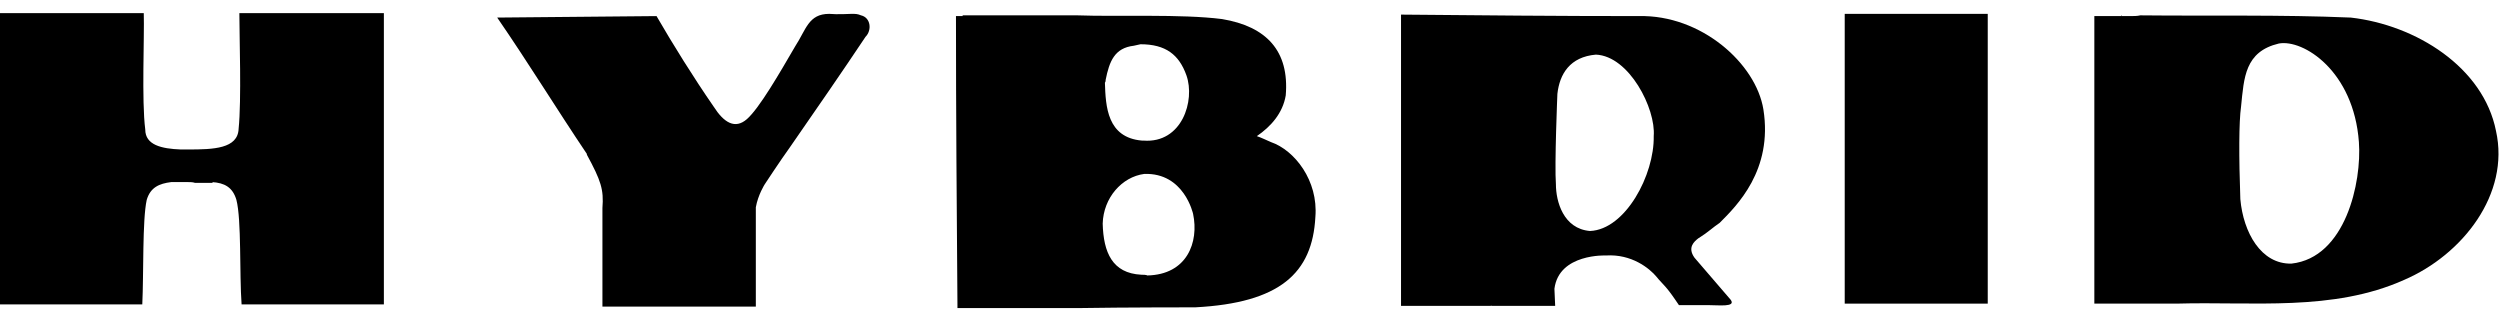
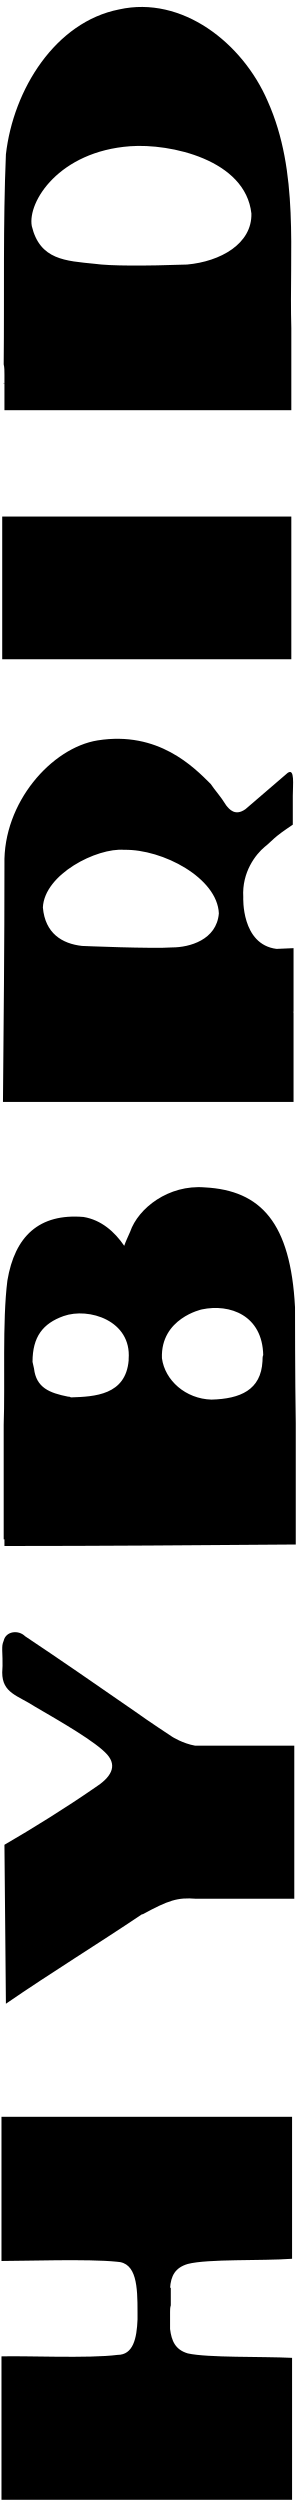
- <svg xmlns="http://www.w3.org/2000/svg" width="178" height="22" viewBox="0 0 178 22" fill="none">
-   <path d="M27.332 0.935L17.043 0.935C17.043 2.623 17.201 7.108 16.99 9.166C16.937 10.591 15.196 10.643 13.402 10.643H12.874C11.502 10.591 10.342 10.327 10.342 9.219C10.078 7.161 10.289 2.623 10.236 0.935L0 0.935L0 21.671H10.131C10.236 19.508 10.131 15.656 10.447 14.231C10.711 13.334 11.344 13.07 12.188 12.965C12.505 12.965 12.927 12.965 13.402 12.965C13.56 12.965 13.719 12.965 13.877 13.018L15.143 13.018C15.143 13.018 15.143 12.965 15.091 12.965C15.987 13.018 16.568 13.334 16.832 14.231C17.201 15.656 17.043 19.508 17.201 21.671H27.332V0.935Z" fill="black" />
-   <path d="M59.039 0.987C57.561 0.987 57.403 2.095 56.611 3.309C55.503 5.209 54.079 7.688 53.182 8.48C52.338 9.219 51.546 8.744 50.807 7.583C49.383 5.525 47.905 3.151 46.745 1.146L35.4 1.251C37.617 4.47 39.621 7.741 41.785 10.96V11.013C42.787 12.859 42.998 13.492 42.893 14.812V21.829H53.815V14.759C53.973 13.862 54.448 13.123 54.448 13.123C54.448 13.123 55.556 11.435 56.242 10.485C58.036 7.9 60.041 4.998 61.624 2.623C62.099 2.148 61.993 1.251 61.307 1.093C61.044 0.987 60.938 0.987 60.621 0.987C60.621 0.987 59.566 1.04 59.039 0.987Z" fill="black" />
-   <path d="M68.17 21.935H76.824C79.937 21.882 85.108 21.882 85.108 21.882C91.123 21.565 93.444 19.455 93.655 15.445C93.866 12.859 92.178 10.696 90.49 10.116C90.12 9.957 89.804 9.799 89.487 9.693C90.49 9.008 91.334 8.058 91.545 6.791C91.809 3.626 90.173 1.884 87.007 1.357C84.105 0.987 79.567 1.199 76.718 1.093L68.54 1.093V1.146H68.065C68.065 8.005 68.118 14.864 68.17 21.724V21.935ZM81.309 10.01C78.829 9.799 78.723 7.583 78.67 5.894C78.723 5.789 78.723 5.789 78.723 5.683C78.987 4.364 79.356 3.415 80.728 3.256L81.203 3.151C82.997 3.151 83.947 3.889 84.475 5.367C85.108 7.161 84.158 10.221 81.414 10.01H81.309ZM81.256 19.56C79.198 19.455 78.565 17.977 78.512 15.92C78.565 14.073 79.884 12.595 81.467 12.384C84.316 12.279 84.949 15.234 84.949 15.234C85.371 17.239 84.527 19.56 81.678 19.613C81.678 19.613 81.678 19.56 81.256 19.56Z" fill="black" />
-   <path d="M120.647 18.347C120.12 17.608 120.647 17.186 120.911 16.975C121.597 16.553 121.966 16.183 122.441 15.867C123.655 14.653 126.24 12.121 125.554 7.794C125.027 4.523 121.122 1.04 116.69 1.146C110.886 1.146 105.557 1.093 99.753 1.04V21.776H106.137L106.19 21.724C106.19 21.724 106.19 21.776 106.137 21.776H110.728L110.675 20.563C110.992 18.03 114.368 18.189 114.368 18.189C116.162 18.083 117.429 19.085 117.956 19.719C118.062 19.877 118.59 20.404 118.748 20.616C119.012 20.932 119.539 21.724 119.539 21.724H121.597C122.389 21.724 123.602 21.882 123.233 21.354L120.647 18.347ZM113.208 16.447C111.308 16.289 110.781 14.337 110.781 13.123C110.675 11.751 110.886 6.686 110.886 6.686C111.044 5.261 111.783 4.048 113.63 3.889C116.004 3.995 117.904 7.741 117.745 9.693C117.798 12.437 115.74 16.342 113.208 16.447Z" fill="black" />
-   <path d="M141.527 0.987L131.344 0.987V21.618H141.527V0.987Z" fill="black" />
-   <path d="M152.389 1.093C152.177 1.146 151.914 1.146 151.65 1.146L149.117 1.146V21.618H154.974C160.409 21.46 166.107 22.198 171.172 19.93C175.341 18.136 178.718 13.809 177.715 9.324C176.818 4.786 172.017 1.779 167.373 1.251C162.361 1.04 157.401 1.146 152.389 1.093ZM151.017 1.093H151.069C151.069 1.093 151.069 1.093 151.017 1.146V1.093ZM167.954 10.116C168.165 12.965 167.004 18.347 163.152 18.769C160.989 18.822 159.723 16.553 159.512 14.178C159.406 11.171 159.406 8.691 159.564 7.583C159.775 5.525 159.828 3.678 162.255 3.098C163.997 2.781 167.584 5.05 167.954 10.116Z" fill="black" />
+ <svg xmlns="http://www.w3.org/2000/svg" width="22" height="184" viewBox="0 0 22 184" fill="none">
+   <g id="hybrid">
+     <path d="M0.109 155.797L0.109 166.409C1.85 166.409 6.476 166.246 8.598 166.463C10.068 166.518 10.122 168.314 10.122 170.164L10.122 170.708C10.068 172.123 9.796 173.32 8.653 173.32C6.53 173.592 1.85 173.375 0.109 173.429L0.109 183.986L21.496 183.986L21.496 173.538C19.265 173.429 15.292 173.538 13.823 173.211C12.897 172.939 12.625 172.286 12.517 171.416C12.517 171.089 12.517 170.654 12.517 170.164C12.517 170.001 12.517 169.837 12.571 169.674L12.571 168.368C12.571 168.368 12.517 168.368 12.517 168.423C12.571 167.497 12.897 166.899 13.823 166.627C15.292 166.246 19.265 166.409 21.496 166.246L21.496 155.797L0.109 155.797Z" fill="black" />
+     <path d="M0.163 123.095C0.163 124.619 1.306 124.782 2.558 125.599C4.517 126.742 7.075 128.211 7.891 129.136C8.653 130.007 8.163 130.823 6.966 131.585C4.843 133.054 2.394 134.578 0.327 135.775L0.435 147.475C3.755 145.19 7.129 143.122 10.449 140.891L10.503 140.891C12.408 139.857 13.061 139.639 14.421 139.748L21.659 139.748L21.659 128.483L14.367 128.483C13.442 128.32 12.68 127.83 12.68 127.83C12.68 127.83 10.938 126.687 9.959 125.98C7.292 124.129 4.299 122.061 1.85 120.429C1.361 119.939 0.435 120.048 0.272 120.755C0.163 121.028 0.163 121.136 0.163 121.463C0.163 121.463 0.218 122.551 0.163 123.095Z" fill="black" />
+     <path d="M21.768 113.677L21.768 104.752C21.713 101.542 21.713 96.209 21.713 96.209C21.387 90.005 19.21 87.61 15.074 87.392C12.408 87.175 10.177 88.916 9.578 90.658C9.415 91.039 9.251 91.365 9.143 91.692C8.435 90.658 7.455 89.787 6.149 89.569C2.884 89.297 1.088 90.984 0.544 94.249C0.163 97.242 0.381 101.922 0.272 104.861L0.272 113.296L0.327 113.296L0.327 113.786C7.401 113.786 14.476 113.731 21.55 113.677L21.768 113.677ZM9.469 100.127C9.251 102.684 6.966 102.793 5.224 102.848C5.115 102.793 5.115 102.793 5.007 102.793C3.646 102.521 2.667 102.14 2.503 100.725L2.394 100.235C2.394 98.385 3.156 97.406 4.68 96.862C6.53 96.209 9.687 97.188 9.469 100.018L9.469 100.127ZM19.319 100.181C19.21 102.303 17.686 102.956 15.564 103.011C13.659 102.956 12.136 101.596 11.918 99.963C11.809 97.025 14.857 96.372 14.857 96.372C16.924 95.936 19.319 96.807 19.373 99.746C19.373 99.746 19.319 99.746 19.319 100.181Z" fill="black" />
+     <path d="M18.067 59.554C17.305 60.098 16.87 59.554 16.652 59.282C16.217 58.574 15.836 58.193 15.51 57.703C14.258 56.452 11.646 53.785 7.183 54.493C3.809 55.037 0.218 59.064 0.327 63.635C0.327 69.621 0.272 75.118 0.218 81.104L21.605 81.104L21.605 74.519L21.55 74.465C21.55 74.465 21.605 74.465 21.605 74.519L21.605 69.784L20.353 69.839C17.741 69.512 17.904 66.029 17.904 66.029C17.795 64.179 18.829 62.873 19.482 62.329C19.645 62.22 20.19 61.676 20.407 61.513C20.734 61.241 21.55 60.696 21.55 60.696L21.55 58.574C21.55 57.758 21.713 56.506 21.169 56.887L18.067 59.554ZM16.108 67.227C15.945 69.186 13.931 69.73 12.68 69.73C11.265 69.839 6.041 69.621 6.041 69.621C4.571 69.458 3.32 68.696 3.156 66.791C3.265 64.343 7.129 62.383 9.143 62.547C11.972 62.492 15.999 64.615 16.108 67.227Z" fill="black" />
+     <path d="M0.163 38.018L0.163 48.521L21.441 48.521L21.441 38.018L0.163 38.018Z" fill="black" />
+     <path d="M0.272 26.817C0.327 27.034 0.327 27.306 0.327 27.578L0.327 30.191L21.441 30.191L21.441 24.15C21.278 18.545 22.04 12.668 19.7 7.443C17.85 3.144 13.387 -0.339 8.762 0.695C4.082 1.62 0.98 6.572 0.435 11.361C0.218 16.531 0.327 21.647 0.272 26.817ZM0.272 28.231L0.272 28.177C0.272 28.177 0.272 28.177 0.327 28.231L0.272 28.231ZM9.578 10.763C12.517 10.545 18.067 11.742 18.503 15.715C18.557 17.946 16.217 19.252 13.768 19.47C10.666 19.579 8.109 19.579 6.966 19.416C4.843 19.198 2.939 19.143 2.34 16.64C2.014 14.844 4.354 11.144 9.578 10.763Z" fill="black" />
+   </g>
</svg>
